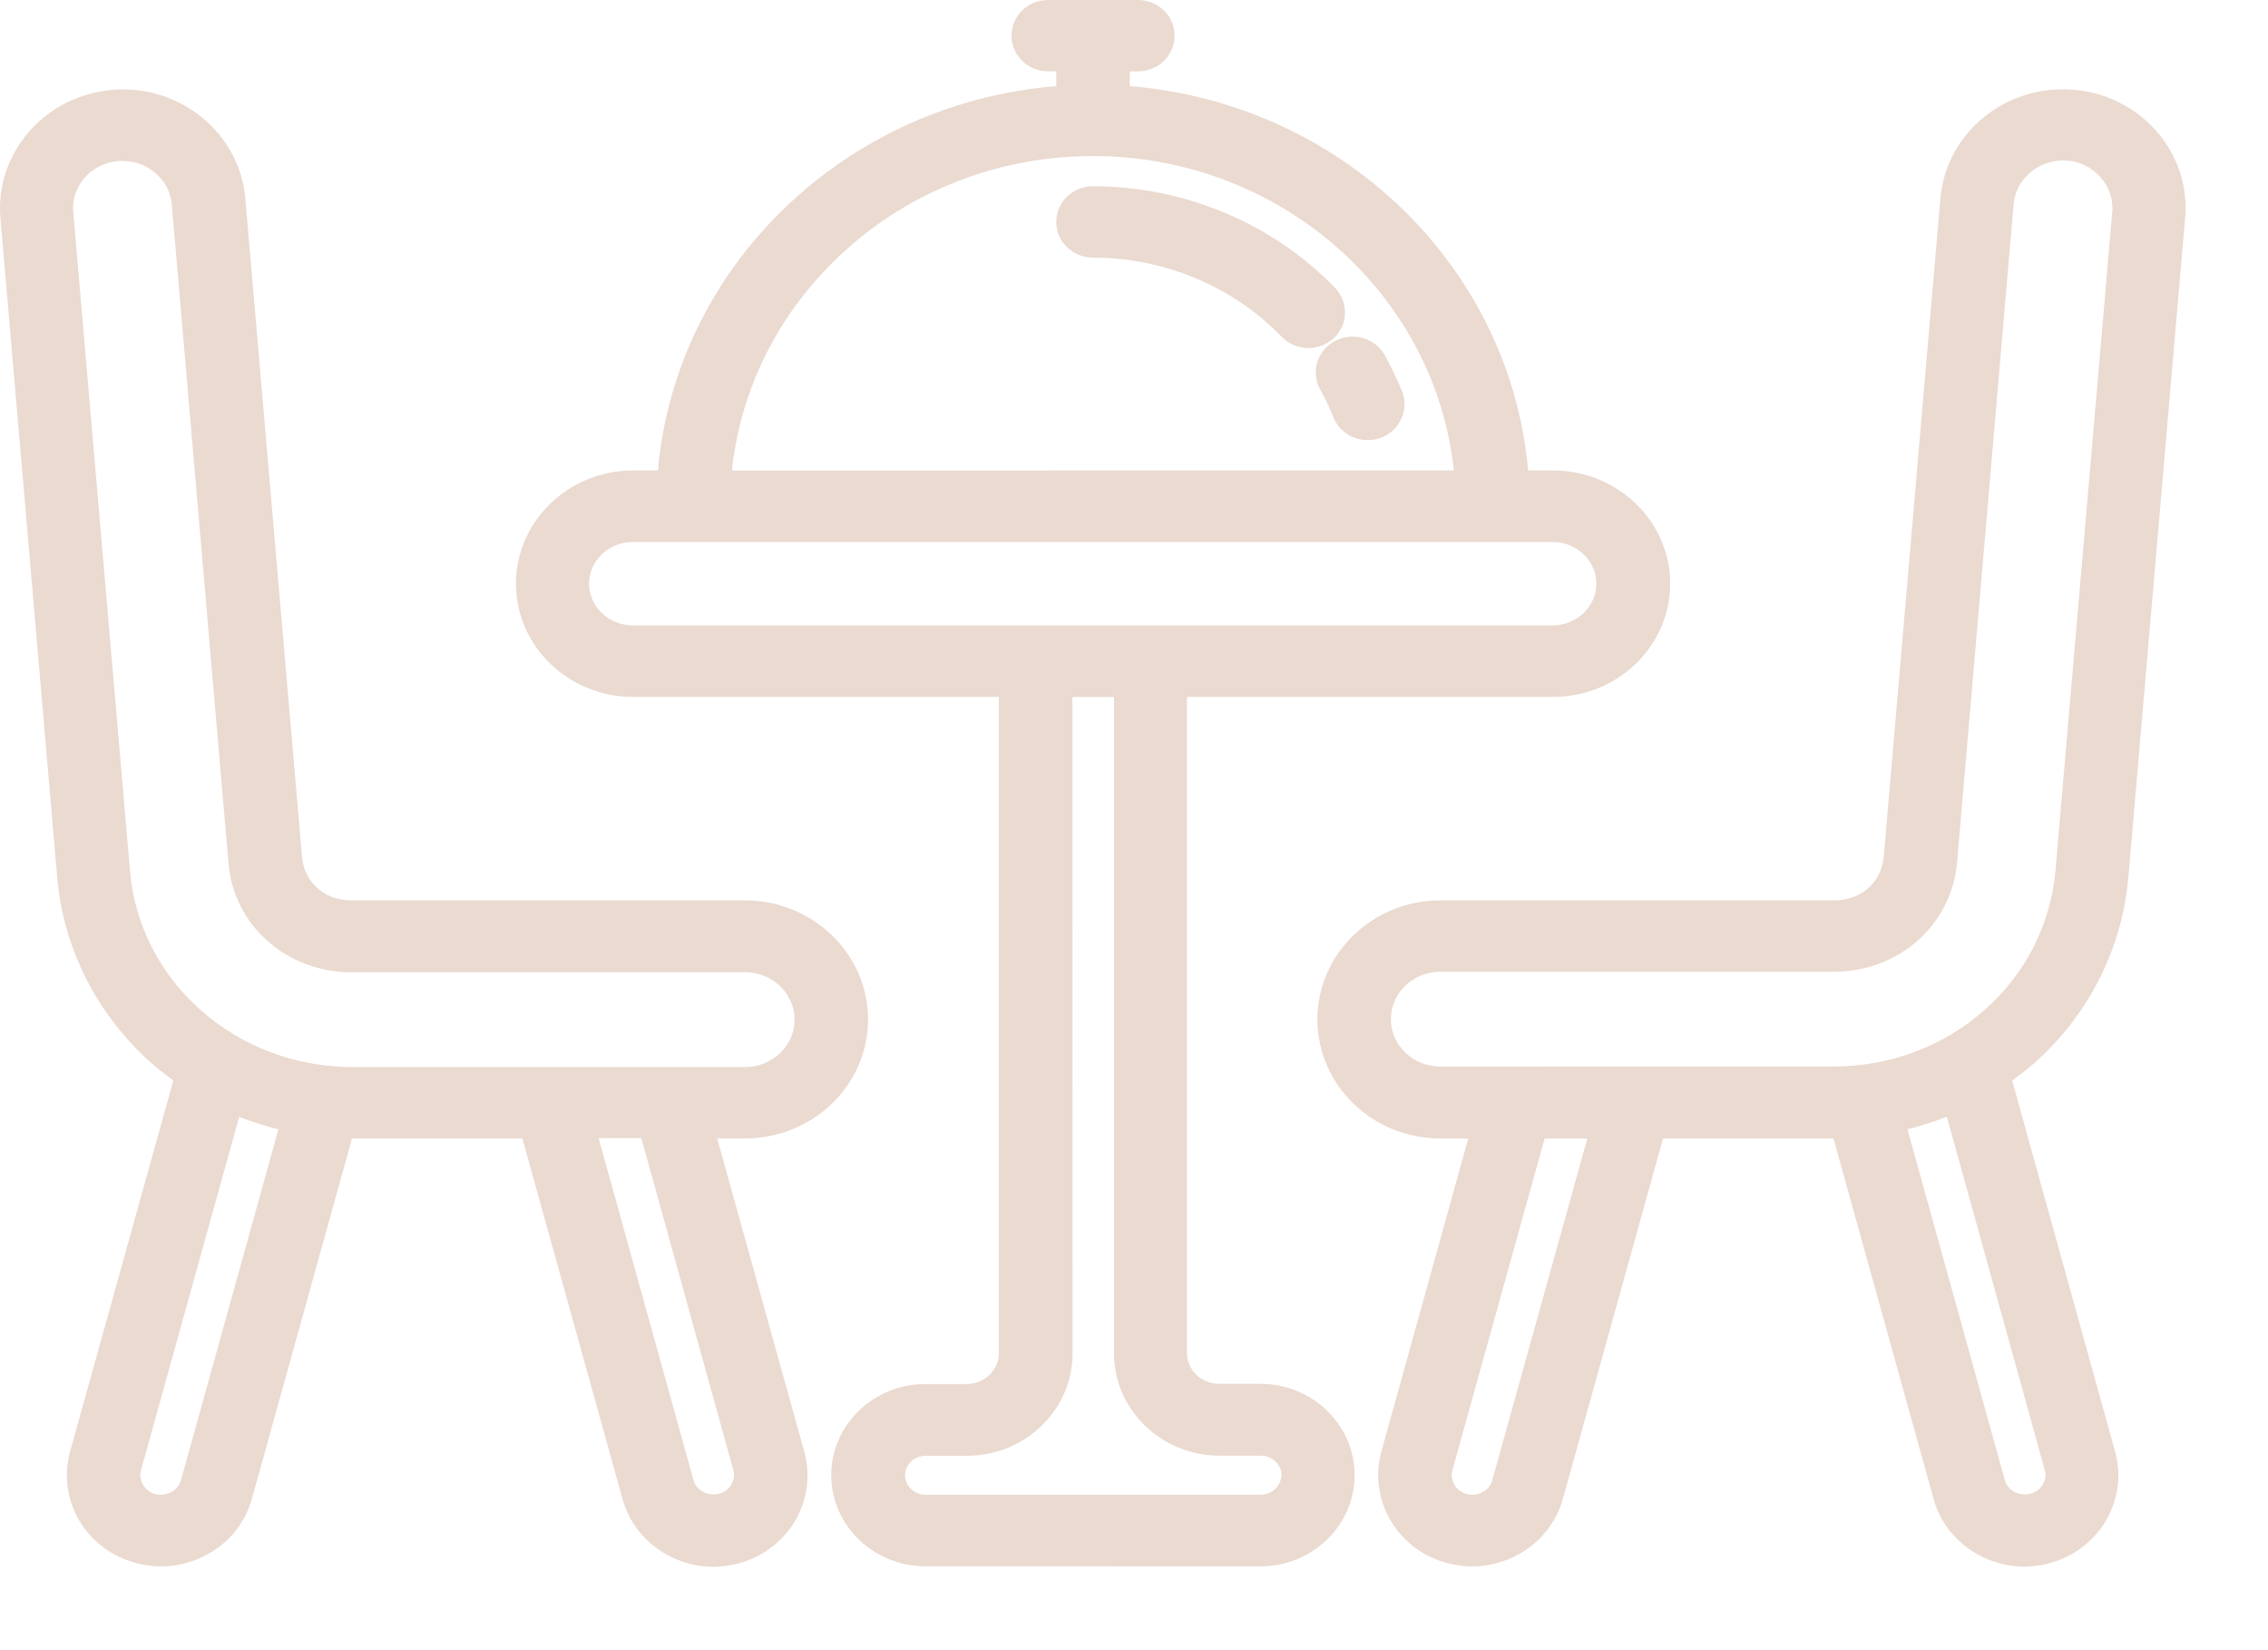
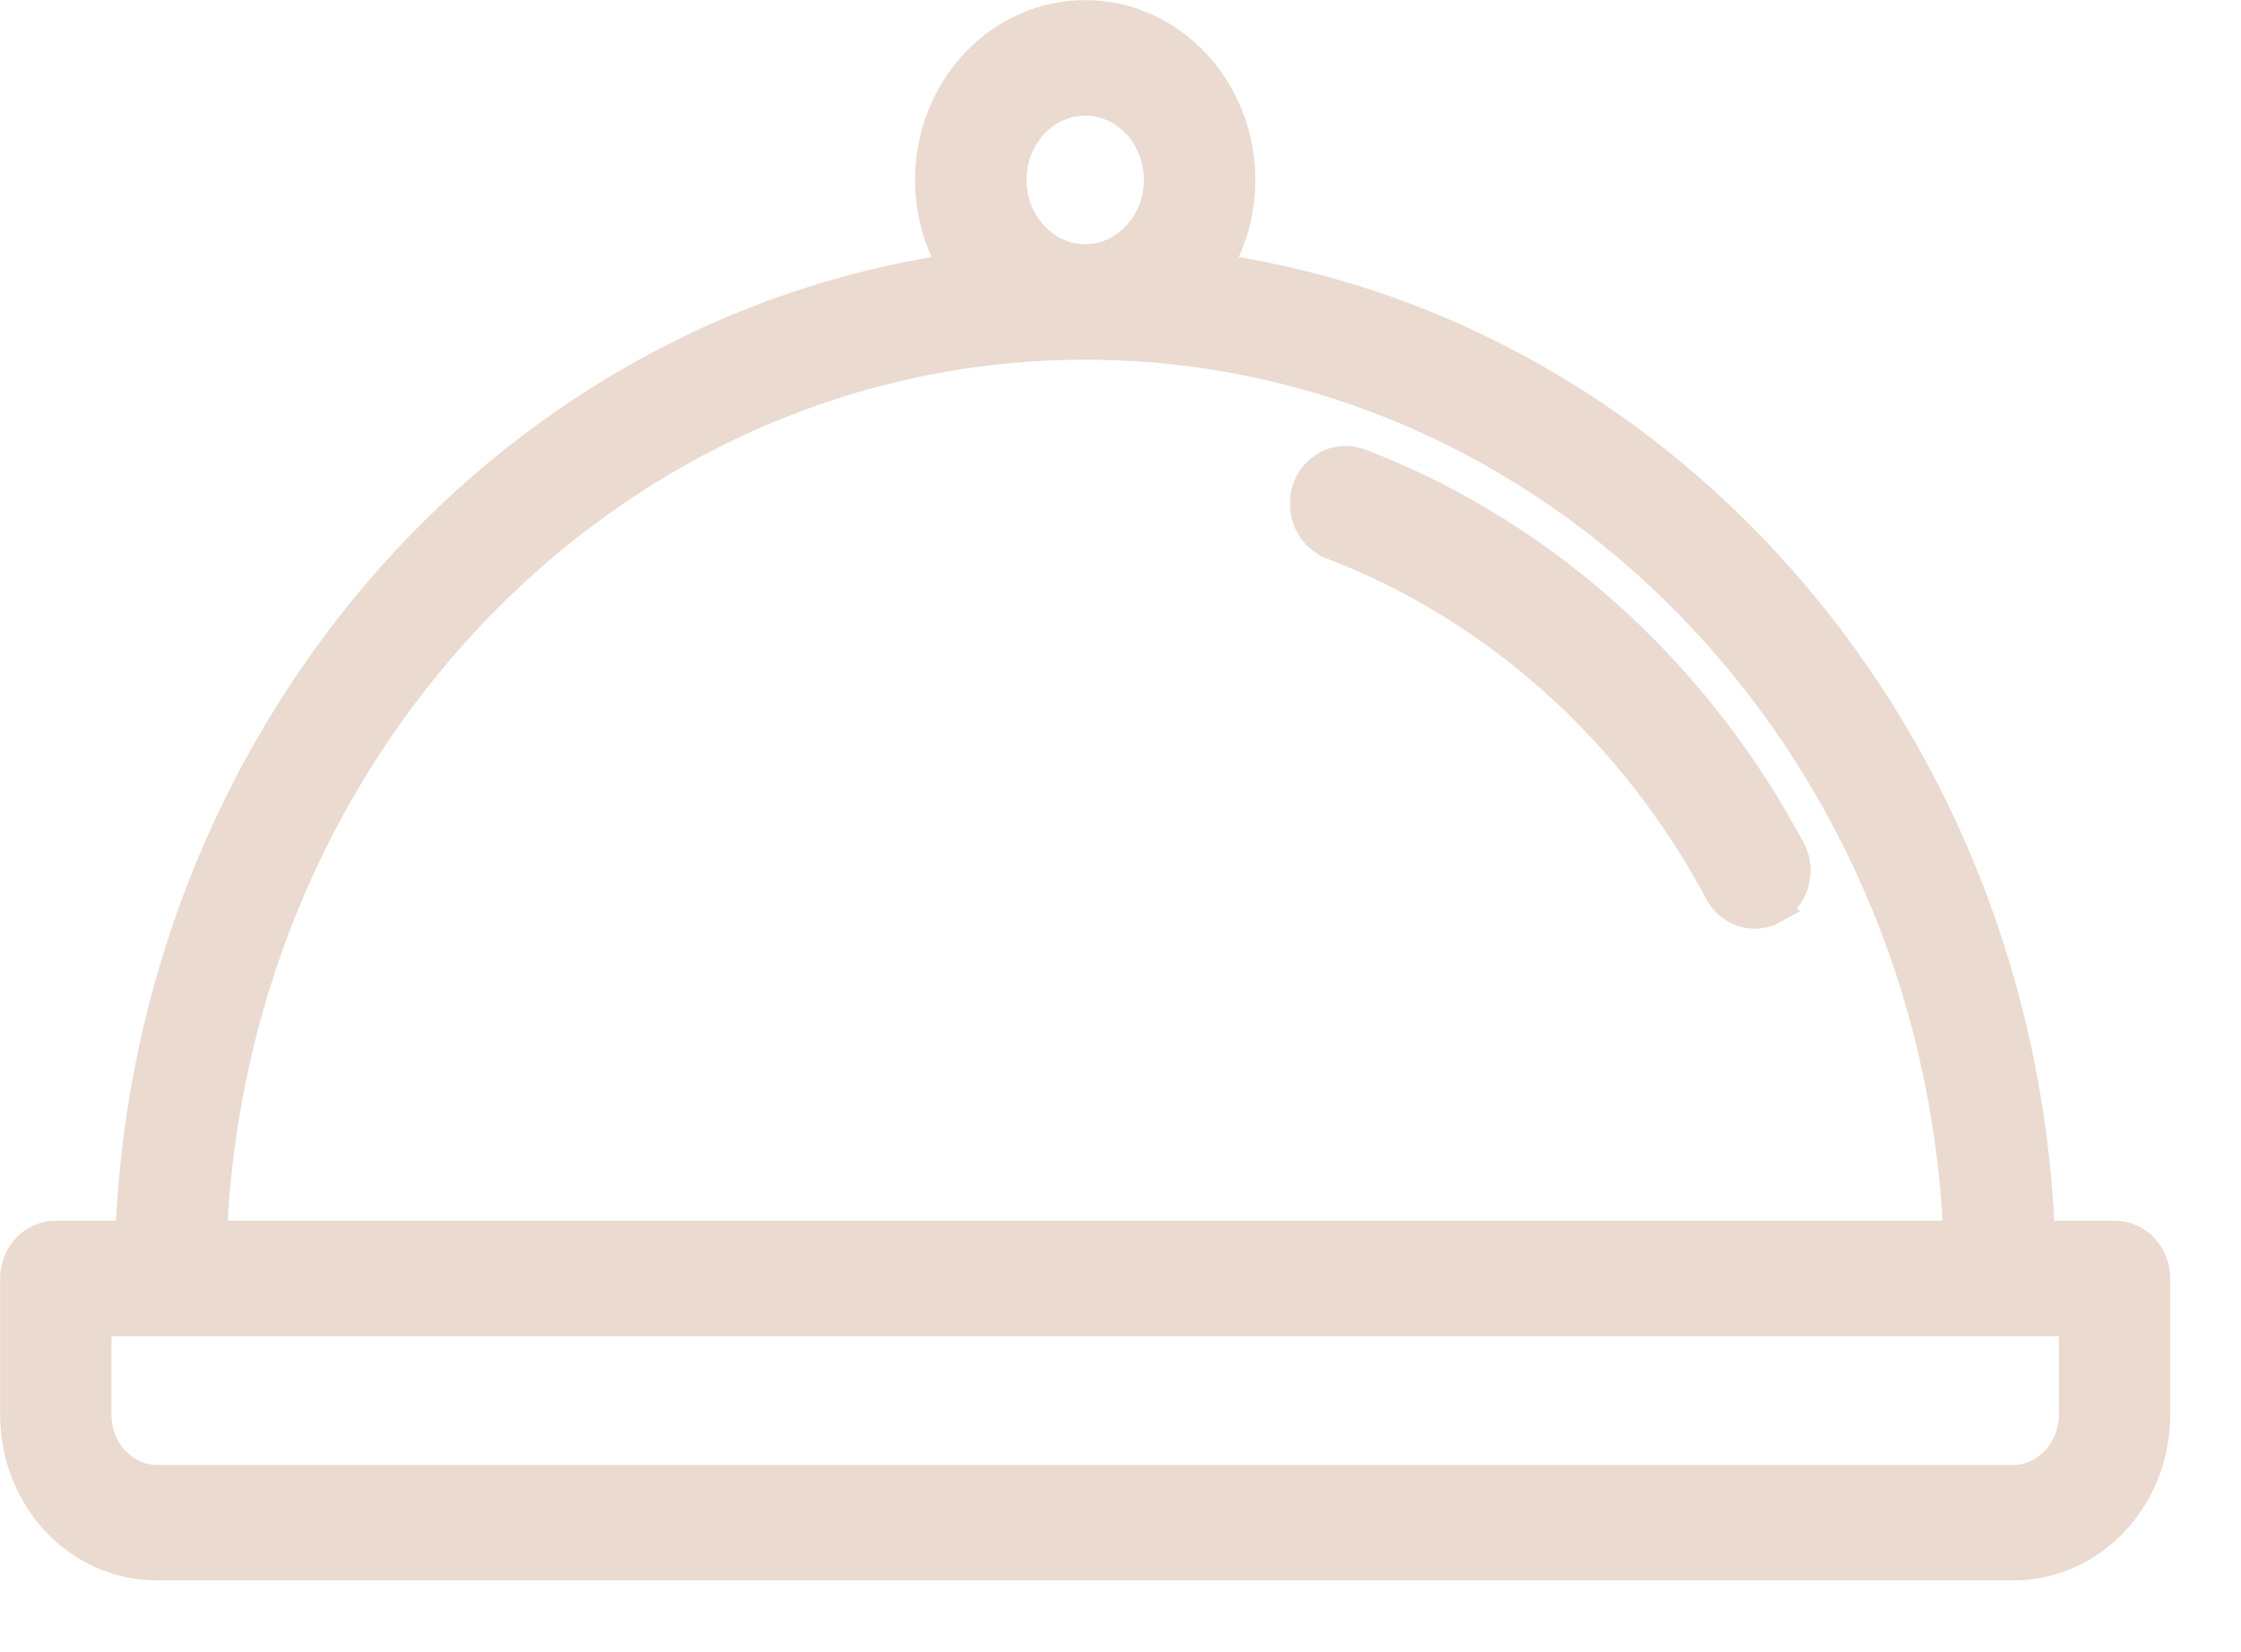
- <svg xmlns="http://www.w3.org/2000/svg" width="22" height="16" viewBox="0 0 22 16" fill="none">
-   <path d="M8.32 9.89C8.32 9.309 7.83 8.835 7.227 8.835H3.407C3.256 8.835 3.117 8.785 3.012 8.69C2.907 8.596 2.842 8.466 2.83 8.324L2.28 1.933C2.23 1.355 1.699 0.922 1.102 0.971C0.811 0.996 0.547 1.126 0.359 1.341C0.172 1.556 0.079 1.828 0.104 2.108L0.654 8.498C0.712 9.166 1.024 9.786 1.537 10.24C1.619 10.312 1.707 10.379 1.797 10.44L0.776 14.109C0.722 14.312 0.749 14.522 0.858 14.705C0.966 14.886 1.144 15.016 1.354 15.069C1.424 15.086 1.493 15.096 1.564 15.096C1.703 15.096 1.844 15.06 1.969 14.989C2.157 14.886 2.291 14.714 2.347 14.514L3.339 10.942C3.362 10.942 3.384 10.944 3.407 10.944H5.143L6.135 14.515C6.19 14.718 6.326 14.887 6.513 14.993C6.638 15.063 6.778 15.1 6.918 15.1C6.989 15.1 7.061 15.09 7.129 15.073C7.339 15.02 7.513 14.889 7.624 14.709C7.731 14.528 7.761 14.316 7.706 14.113L6.825 10.944H7.227C7.831 10.944 8.32 10.472 8.32 9.89ZM1.852 14.386C1.832 14.461 1.781 14.524 1.712 14.562C1.642 14.601 1.562 14.611 1.484 14.592C1.407 14.573 1.342 14.524 1.302 14.457C1.262 14.389 1.252 14.312 1.271 14.237L2.254 10.698C2.437 10.78 2.629 10.84 2.825 10.882L1.852 14.386ZM1.881 9.875C1.463 9.506 1.208 9.001 1.161 8.457L0.611 2.066C0.598 1.917 0.646 1.772 0.746 1.658C0.846 1.545 0.986 1.475 1.141 1.463C1.461 1.439 1.74 1.669 1.766 1.975L2.316 8.365C2.338 8.631 2.46 8.877 2.663 9.055C2.864 9.233 3.128 9.332 3.406 9.332H7.227C7.547 9.332 7.807 9.583 7.807 9.892C7.807 10.201 7.547 10.452 7.227 10.452H3.407C2.841 10.449 2.299 10.245 1.881 9.875ZM7.21 14.235C7.23 14.309 7.22 14.386 7.18 14.454C7.14 14.522 7.075 14.57 6.997 14.589C6.92 14.608 6.84 14.598 6.77 14.56C6.699 14.521 6.65 14.458 6.63 14.383L5.675 10.941H6.297L7.21 14.235ZM12.226 13.525H11.826C11.598 13.525 11.414 13.347 11.414 13.127V6.661H15.065C15.636 6.661 16.101 6.213 16.101 5.662C16.101 5.112 15.636 4.664 15.065 4.664H14.73C14.602 2.659 12.935 1.052 10.859 0.929V0.592H11.039C11.181 0.592 11.294 0.48 11.294 0.346C11.294 0.208 11.178 0.1 11.039 0.1H10.166C10.024 0.1 9.912 0.211 9.912 0.346C9.912 0.483 10.027 0.592 10.166 0.592H10.346V0.929C8.269 1.052 6.603 2.661 6.475 4.664H6.14C5.57 4.664 5.105 5.112 5.105 5.662C5.105 6.213 5.57 6.661 6.14 6.661H9.789V13.129C9.789 13.349 9.604 13.527 9.376 13.527H8.976C8.529 13.527 8.163 13.879 8.163 14.311C8.163 14.743 8.529 15.095 8.976 15.095L12.227 15.096C12.674 15.096 13.04 14.743 13.04 14.312C13.04 13.877 12.674 13.525 12.227 13.525L12.226 13.525ZM10.601 1.414C12.512 1.414 14.079 2.849 14.212 4.664L6.99 4.665C7.122 2.85 8.69 1.414 10.601 1.414L10.601 1.414ZM5.614 5.662C5.614 5.385 5.85 5.158 6.137 5.158H15.062C15.349 5.158 15.585 5.385 15.585 5.662C15.585 5.94 15.349 6.167 15.062 6.167H6.137C5.85 6.167 5.614 5.94 5.614 5.662ZM12.226 14.601H8.979C8.813 14.601 8.679 14.471 8.679 14.312C8.679 14.153 8.813 14.023 8.979 14.023H9.379C9.889 14.023 10.304 13.622 10.304 13.13L10.303 6.662H10.906V13.129C10.906 13.621 11.321 14.022 11.831 14.022H12.231C12.396 14.022 12.531 14.152 12.531 14.311C12.526 14.471 12.392 14.601 12.226 14.601ZM20.1 0.97C19.501 0.922 18.972 1.354 18.922 1.932L18.372 8.323C18.36 8.465 18.295 8.595 18.19 8.689C18.084 8.784 17.945 8.835 17.795 8.835L13.972 8.835C13.369 8.835 12.879 9.309 12.879 9.89C12.879 10.472 13.369 10.945 13.972 10.945H14.374L13.496 14.109C13.441 14.312 13.469 14.522 13.578 14.705C13.686 14.886 13.864 15.016 14.071 15.069C14.141 15.086 14.21 15.096 14.281 15.096C14.42 15.096 14.561 15.06 14.686 14.989C14.874 14.886 15.008 14.714 15.064 14.514L16.056 10.944H17.792C17.815 10.944 17.837 10.941 17.86 10.941L18.852 14.513C18.907 14.716 19.043 14.885 19.23 14.991C19.355 15.061 19.495 15.098 19.636 15.098C19.706 15.098 19.778 15.088 19.846 15.071C20.278 14.96 20.536 14.528 20.421 14.111L19.403 10.441C19.493 10.378 19.581 10.313 19.663 10.242C20.176 9.788 20.488 9.168 20.546 8.5L21.096 2.11C21.149 1.528 20.701 1.016 20.1 0.97ZM14.572 14.386C14.552 14.461 14.501 14.524 14.432 14.562C14.362 14.601 14.282 14.611 14.204 14.592C14.044 14.55 13.95 14.392 13.992 14.237L14.907 10.945H15.529L14.572 14.386ZM19.931 14.235C19.974 14.389 19.878 14.548 19.718 14.589C19.64 14.608 19.56 14.598 19.49 14.56C19.42 14.521 19.37 14.458 19.35 14.383L18.378 10.881C18.576 10.84 18.766 10.778 18.951 10.698L19.931 14.235ZM20.038 8.454C19.99 8.999 19.735 9.504 19.318 9.872C18.9 10.243 18.358 10.446 17.792 10.446L13.972 10.447C13.652 10.447 13.392 10.196 13.392 9.887C13.392 9.578 13.652 9.327 13.972 9.327H17.793C18.071 9.327 18.334 9.228 18.536 9.05C18.736 8.872 18.861 8.628 18.884 8.36L19.433 1.97C19.461 1.664 19.743 1.435 20.059 1.458C20.376 1.483 20.613 1.755 20.589 2.062L20.038 8.454ZM12.866 3.211C12.816 3.255 12.754 3.276 12.691 3.276C12.624 3.276 12.554 3.25 12.504 3.197C12.014 2.69 11.321 2.399 10.601 2.399C10.458 2.399 10.346 2.288 10.346 2.153C10.346 2.015 10.461 1.907 10.601 1.907C11.462 1.907 12.292 2.255 12.879 2.863C12.974 2.963 12.969 3.12 12.866 3.211ZM13.36 4.153C13.329 4.165 13.297 4.17 13.267 4.17C13.164 4.17 13.066 4.109 13.026 4.01C12.989 3.914 12.944 3.82 12.894 3.731C12.826 3.61 12.874 3.46 12.999 3.395C13.124 3.33 13.279 3.376 13.347 3.497C13.406 3.605 13.459 3.719 13.507 3.832C13.557 3.96 13.491 4.105 13.36 4.153Z" fill="#EADAD0" stroke="#EADAD0" stroke-width="0.2" />
+ <svg xmlns="http://www.w3.org/2000/svg" width="19" height="14" viewBox="0 0 19 14" fill="none">
+   <path d="M9.2 0.101C9.947 0.101 10.543 0.745 10.543 1.525C10.543 1.793 10.472 2.043 10.351 2.257C14.182 2.836 17.146 6.258 17.321 10.45H17.928C18.139 10.45 18.3 10.629 18.3 10.84V11.995C18.3 12.339 18.172 12.669 17.942 12.916C17.712 13.161 17.399 13.3 17.07 13.3H1.33C1.002 13.3 0.688 13.161 0.458 12.916C0.228 12.669 0.101 12.339 0.101 11.995V10.84C0.101 10.629 0.262 10.45 0.473 10.45H1.079C1.253 6.258 4.218 2.836 8.05 2.257C7.929 2.043 7.858 1.793 7.858 1.525C7.858 0.746 8.454 0.101 9.2 0.101ZM0.845 11.995C0.845 12.136 0.897 12.269 0.989 12.368L1.063 12.434C1.143 12.49 1.236 12.52 1.33 12.521H17.07C17.196 12.521 17.32 12.466 17.411 12.368C17.503 12.269 17.556 12.136 17.556 11.995V11.229H0.845V11.995ZM9.201 2.95C5.25 2.95 2.016 6.267 1.825 10.45H16.575C16.385 6.268 13.151 2.95 9.201 2.95ZM11.459 3.885L11.532 3.902L11.534 3.903C12.991 4.461 14.225 5.522 15.046 6.911L15.205 7.193V7.194C15.241 7.263 15.256 7.34 15.249 7.417L15.235 7.493C15.209 7.587 15.148 7.665 15.067 7.716C15.066 7.717 15.066 7.719 15.065 7.72C15.062 7.721 15.06 7.721 15.058 7.723C15.056 7.724 15.055 7.726 15.053 7.727L15.052 7.726C15.05 7.727 15.048 7.727 15.047 7.728L15.049 7.729C14.868 7.828 14.649 7.756 14.553 7.572C13.824 6.208 12.664 5.17 11.283 4.641V4.64C11.103 4.572 11.008 4.378 11.045 4.193L11.043 4.186L11.052 4.155C11.074 4.083 11.116 4.016 11.175 3.966L11.239 3.923C11.308 3.886 11.385 3.874 11.459 3.885ZM9.201 0.88C8.878 0.88 8.603 1.164 8.603 1.525C8.603 1.886 8.878 2.171 9.201 2.171C9.524 2.171 9.798 1.886 9.798 1.525C9.798 1.164 9.524 0.88 9.201 0.88Z" fill="#EADAD0" stroke="#EADAD0" stroke-width="0.2" />
</svg>
